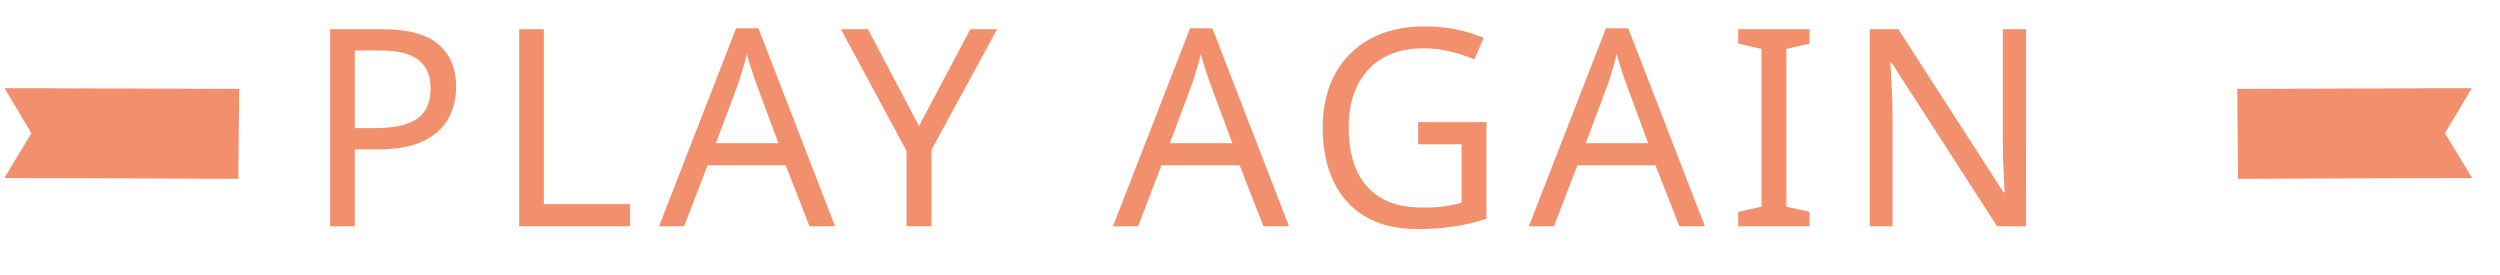
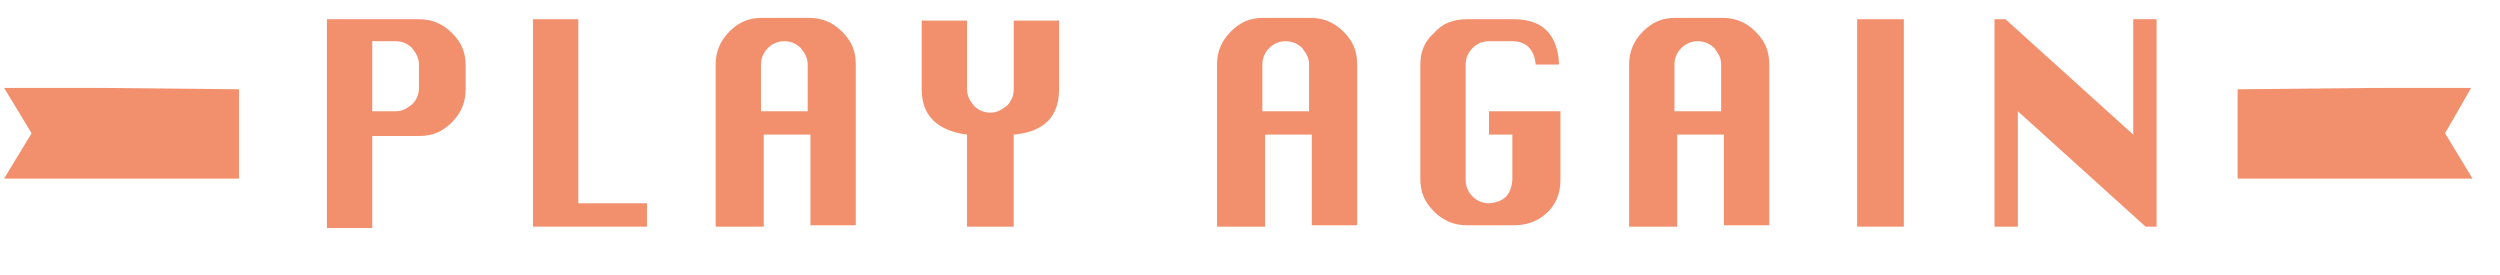
- <svg xmlns="http://www.w3.org/2000/svg" id="Layer_1" data-name="Layer 1" viewBox="0 0 182 20">
-   <defs>
-     <style>.cls-1,.cls-2{fill:#f28f6d;}.cls-2{font-size:20.09px;font-family:Krungthep, Krungthep;letter-spacing:0.08em;}</style>
-   </defs>
-   <polygon class="cls-1" points="2.29 9.7 0.31 12.96 3.01 12.97 4.42 12.97 7.35 12.98 17.35 13.02 17.41 6.47 7.38 6.44 4.44 6.43 3.04 6.42 0.33 6.42 2.29 9.7" />
-   <polygon class="cls-1" points="177.99 9.7 179.97 12.96 177.27 12.97 175.86 12.97 172.93 12.98 162.93 13.02 162.87 6.47 172.91 6.44 175.84 6.43 177.25 6.42 179.95 6.42 177.99 9.7" />
-   <text class="cls-2" transform="translate(22.08 16.47)">PLAY AGAIN</text>
+ <svg xmlns="http://www.w3.org/2000/svg" version="1.1" id="Layer_1" x="0px" y="0px" viewBox="0 0 182 20" style="enable-background:new 0 0 182 20;" xml:space="preserve">
+   <style type="text/css">
+ 	.st0{fill:#F28F6D;}
+ 	.st1{enable-background:new    ;}
+ </style>
+   <polygon class="st0" points="2.3,9.7 0.3,13 3,13 4.4,13 7.3,13 17.4,13 17.4,6.5 7.4,6.4 4.4,6.4 3,6.4 0.3,6.4 " />
+   <polygon class="st0" points="178,9.7 180,13 177.3,13 175.9,13 172.9,13 162.9,13 162.9,6.5 172.9,6.4 175.8,6.4 177.2,6.4   179.9,6.4 " />
+   <g class="st1">
+     <path class="st0" d="M23.8,16.5V1.4h6.7c0.9,0,1.7,0.3,2.4,1c0.7,0.7,1,1.4,1,2.4v1.7c0,0.9-0.3,1.7-1,2.4c-0.7,0.7-1.4,1-2.4,1   h-3.4v6.7H23.8z M27.1,8.1h1.7c0.5,0,0.8-0.2,1.2-0.5c0.3-0.3,0.5-0.7,0.5-1.2V4.7c0-0.5-0.2-0.8-0.5-1.2c-0.3-0.3-0.7-0.5-1.2-0.5   h-1.7V8.1z" />
+     <path class="st0" d="M38.8,16.5V1.4h3.3v13.4h5v1.7H38.8z" />
+     <path class="st0" d="M52.1,16.5V4.7c0-0.9,0.3-1.7,1-2.4c0.7-0.7,1.4-1,2.4-1h3.4c0.9,0,1.7,0.3,2.4,1c0.7,0.7,1,1.4,1,2.4v11.7   h-3.3V9.8h-3.4v6.7H52.1z M55.4,8.1h3.4V4.7c0-0.5-0.2-0.8-0.5-1.2c-0.3-0.3-0.7-0.5-1.2-0.5c-0.5,0-0.9,0.2-1.2,0.5   s-0.5,0.7-0.5,1.2V8.1z" />
+     <path class="st0" d="M70.4,16.5V9.8c-2.2-0.3-3.3-1.4-3.3-3.3v-5h3.3v5c0,0.5,0.2,0.8,0.5,1.2c0.3,0.3,0.7,0.5,1.2,0.5   c0.5,0,0.8-0.2,1.2-0.5c0.3-0.3,0.5-0.7,0.5-1.2v-5h3.3v5c0,2-1.1,3.1-3.3,3.3v6.7H70.4z" />
+     <path class="st0" d="M88.6,16.5V4.7c0-0.9,0.3-1.7,1-2.4c0.7-0.7,1.4-1,2.4-1h3.4c0.9,0,1.7,0.3,2.4,1c0.7,0.7,1,1.4,1,2.4v11.7   h-3.3V9.8h-3.4v6.7H88.6z M91.9,8.1h3.4V4.7c0-0.5-0.2-0.8-0.5-1.2c-0.3-0.3-0.7-0.5-1.2-0.5c-0.5,0-0.9,0.2-1.2,0.5   c-0.3,0.3-0.5,0.7-0.5,1.2V8.1z" />
+     <path class="st0" d="M108.6,8.1h5v5c0,1.1-0.4,1.9-1.1,2.5s-1.5,0.8-2.3,0.8h-3.4c-0.9,0-1.7-0.3-2.4-1c-0.7-0.7-1-1.4-1-2.4V4.7   c0-0.9,0.3-1.7,1-2.3c0.6-0.7,1.4-1,2.4-1h3.4c2.1,0,3.2,1.1,3.3,3.3h-1.7c-0.1-1.1-0.7-1.7-1.7-1.7h-1.7c-0.5,0-0.9,0.2-1.2,0.5   c-0.3,0.3-0.5,0.7-0.5,1.2v8.4c0,0.5,0.2,0.9,0.5,1.2c0.3,0.3,0.7,0.5,1.2,0.5c1.1-0.1,1.6-0.6,1.7-1.7V9.8h-1.7V8.1z" />
+     <path class="st0" d="M118.6,16.5V4.7c0-0.9,0.3-1.7,1-2.4c0.7-0.7,1.4-1,2.4-1h3.4c0.9,0,1.7,0.3,2.4,1c0.7,0.7,1,1.4,1,2.4v11.7   h-3.3V9.8h-3.4v6.7H118.6z M121.9,8.1h3.4V4.7c0-0.5-0.2-0.8-0.5-1.2c-0.3-0.3-0.7-0.5-1.2-0.5c-0.5,0-0.9,0.2-1.2,0.5   c-0.3,0.3-0.5,0.7-0.5,1.2V8.1z" />
+     <path class="st0" d="M135.2,16.5V1.4h3.4v15.1H135.2z" />
+     <path class="st0" d="M145.2,16.5V1.4h0.8l9.3,8.4V1.4h1.7v15.1h-0.8l-9.3-8.4v8.4H145.2z" />
+   </g>
</svg>
